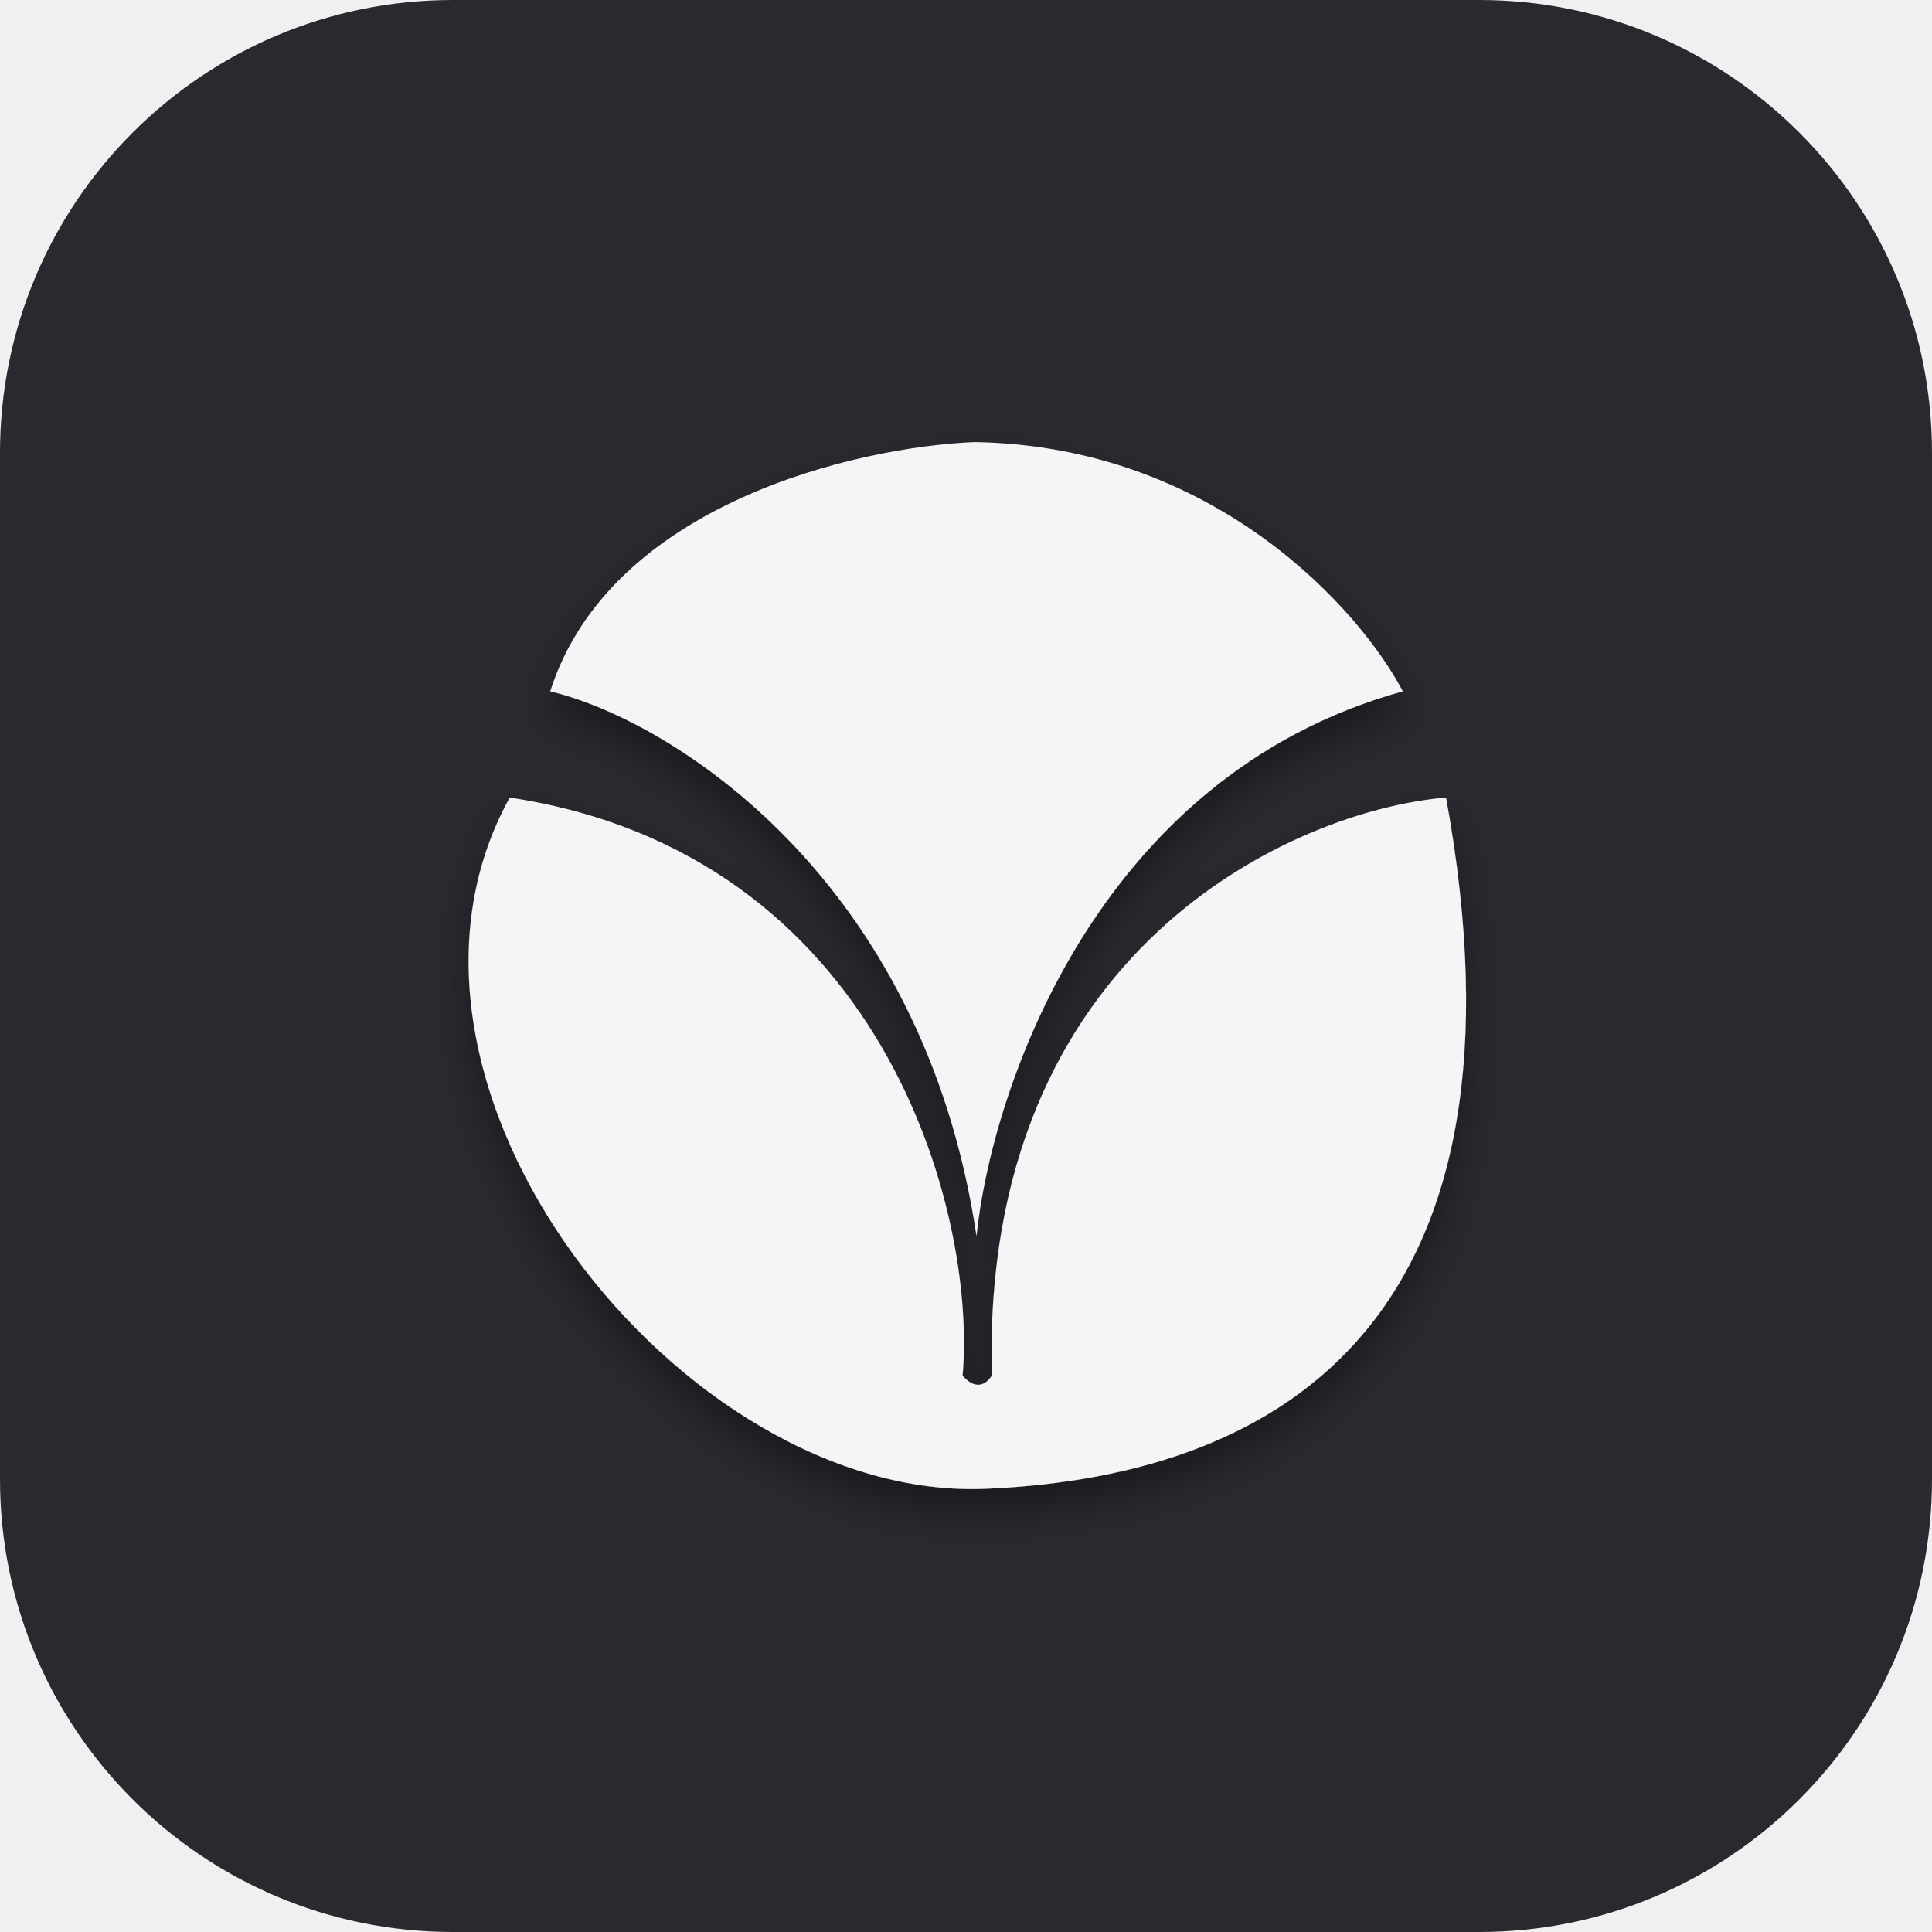
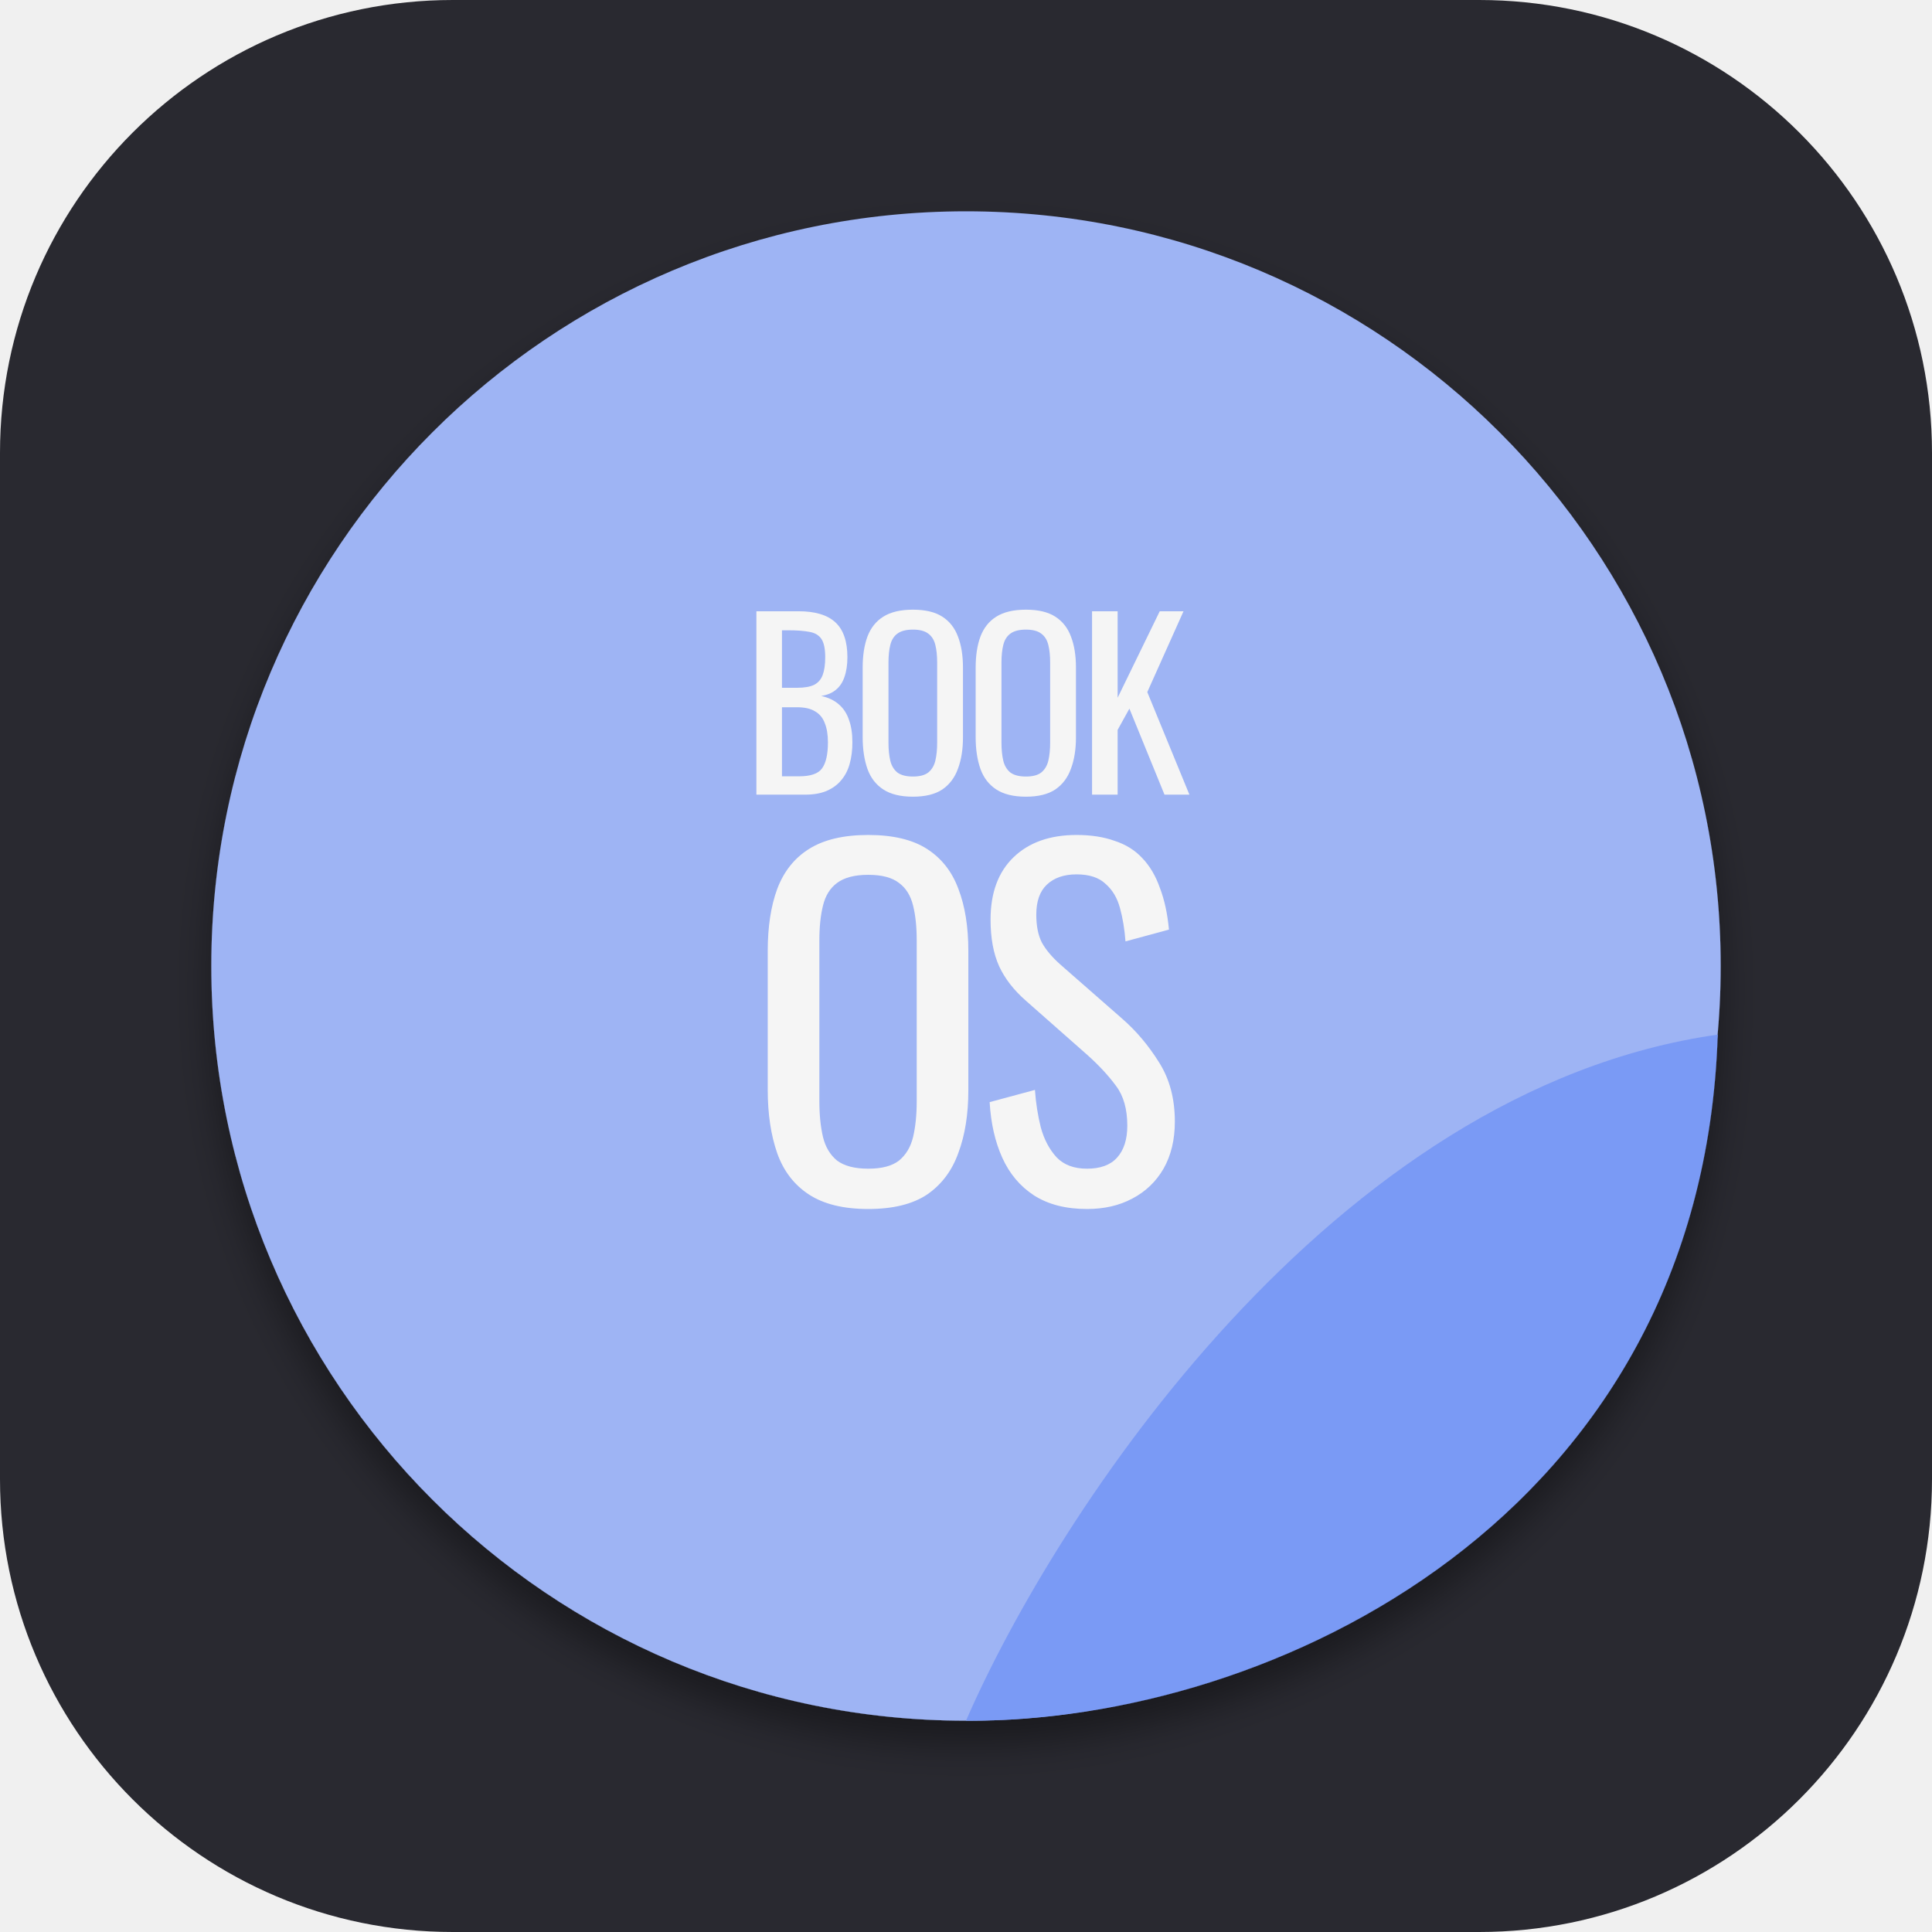
<svg xmlns="http://www.w3.org/2000/svg" width="512" height="512" viewBox="0 0 512 512" fill="none">
  <rect width="512" height="512" rx="120" fill="#292930" />
  <defs>
    <filter id="logoShadow" x="-20%" y="-20%" width="140%" height="140%">
      <feDropShadow dx="0" dy="6" stdDeviation="5" flood-color="#000000" flood-opacity="0.4" />
    </filter>
  </defs>
  <g transform="translate(0.00, 0.00) scale(1.000)" filter="url(#logoShadow)" opacity="0.95">
-     <g transform="translate(56.32,56.32) scale(0.78)">
-       <path d="M262.702 433.616C159.621 438.012 47.017 296.535 100.975 198.775C227.3 217.818 259.733 339.149 254.834 395.209C259.937 401.01 263.439 397.219 264.783 395.209C260.833 250.195 367.961 203.002 419.109 198.775C451.031 374.06 365.784 429.22 262.702 433.616Z" fill="#FFFFFF" />
-       <path d="M259.573 347.778C241.434 225.614 155.225 172.245 114.735 162.682C135.096 98.823 219.315 79.62 258.879 78C340.506 79.296 389.912 134.994 404.411 162.682C299.646 191.557 264.432 299.344 259.573 347.778Z" fill="#FFFFFF" />
+     <g transform="translate(56,56) scale(0.5)">
+       <ellipse cx="400" cy="399.999" rx="400" ry="399.999" fill="#A4BBFE" />
+       <path d="M400 800C447.443 690.909 593.551 465.456 798.438 436.365C790.152 692.373 562.052 801.048 400 800Z" fill="#7E9FFF" />
+       <path d="M288.903 309.181V211.981H311.223C315.623 211.981 319.423 212.461 322.623 213.421C325.903 214.381 328.623 215.861 330.783 217.861C332.943 219.861 334.543 222.421 335.583 225.541C336.623 228.581 337.143 232.181 337.143 236.341C337.143 240.341 336.623 243.821 335.583 246.781C334.623 249.661 333.103 251.941 331.023 253.621C329.023 255.301 326.423 256.381 323.223 256.861C327.143 257.741 330.303 259.261 332.703 261.421C335.103 263.501 336.863 266.221 337.983 269.581C339.183 272.861 339.783 276.821 339.783 281.461C339.783 285.621 339.303 289.421 338.343 292.861C337.383 296.301 335.863 299.221 333.783 301.621C331.783 304.021 329.183 305.901 325.983 307.261C322.863 308.541 319.143 309.181 314.823 309.181H288.903ZM302.463 299.461H311.583C317.663 299.461 321.703 298.061 323.703 295.261C325.783 292.381 326.823 287.781 326.823 281.461C326.823 277.381 326.263 273.981 325.143 271.261C324.103 268.461 322.383 266.381 319.983 265.021C317.663 263.581 314.503 262.861 310.503 262.861H302.463V299.461ZM302.463 252.541H310.503C314.343 252.541 317.343 252.021 319.503 250.981C321.663 249.861 323.183 248.101 324.063 245.701C324.943 243.301 325.383 240.181 325.383 236.341C325.383 231.861 324.703 228.621 323.343 226.621C321.983 224.621 319.863 223.381 316.983 222.901C314.103 222.341 310.343 222.061 305.703 222.061H302.463V252.541ZM371.873 310.261C365.313 310.261 360.073 308.981 356.153 306.421C352.233 303.861 349.433 300.221 347.753 295.501C346.073 290.701 345.233 285.101 345.233 278.701V241.861C345.233 235.461 346.073 229.981 347.753 225.421C349.513 220.781 352.313 217.261 356.153 214.861C360.073 212.381 365.313 211.141 371.873 211.141C378.433 211.141 383.633 212.381 387.473 214.861C391.313 217.341 394.073 220.861 395.753 225.421C397.513 229.981 398.393 235.461 398.393 241.861V278.821C398.393 285.141 397.513 290.661 395.753 295.381C394.073 300.101 391.313 303.781 387.473 306.421C383.633 308.981 378.433 310.261 371.873 310.261ZM371.873 299.581C375.473 299.581 378.193 298.861 380.033 297.421C381.873 295.901 383.113 293.821 383.753 291.181C384.393 288.461 384.713 285.301 384.713 281.701V239.101C384.713 235.501 384.393 232.421 383.753 229.861C383.113 227.221 381.873 225.221 380.033 223.861C378.193 222.421 375.473 221.701 371.873 221.701C368.273 221.701 365.513 222.421 363.593 223.861C361.753 225.221 360.513 227.221 359.873 229.861C359.233 232.421 358.913 235.501 358.913 239.101V281.701C358.913 285.301 359.233 288.461 359.873 291.181C360.513 293.821 361.753 295.901 363.593 297.421C365.513 298.861 368.273 299.581 371.873 299.581ZM431.76 310.261C425.2 310.261 419.96 308.981 416.04 306.421C412.12 303.861 409.32 300.221 407.64 295.501C405.96 290.701 405.12 285.101 405.12 278.701V241.861C405.12 235.461 405.96 229.981 407.64 225.421C409.4 220.781 412.2 217.261 416.04 214.861C419.96 212.381 425.2 211.141 431.76 211.141C438.32 211.141 443.52 212.381 447.36 214.861C451.2 217.341 453.96 220.861 455.64 225.421C457.4 229.981 458.28 235.461 458.28 241.861V278.821C458.28 285.141 457.4 290.661 455.64 295.381C453.96 300.101 451.2 303.781 447.36 306.421C443.52 308.981 438.32 310.261 431.76 310.261ZM431.76 299.581C435.36 299.581 438.08 298.861 439.92 297.421C441.76 295.901 443 293.821 443.64 291.181C444.28 288.461 444.6 285.301 444.6 281.701V239.101C444.6 235.501 444.28 232.421 443.64 229.861C443 227.221 441.76 225.221 439.92 223.861C438.08 222.421 435.36 221.701 431.76 221.701C428.16 221.701 425.4 222.421 423.48 223.861C421.64 225.221 420.4 227.221 419.76 229.861C419.12 232.421 418.8 235.501 418.8 239.101V281.701C418.8 285.301 419.12 288.461 419.76 291.181C420.4 293.821 421.64 295.901 423.48 297.421C425.4 298.861 428.16 299.581 431.76 299.581ZM466.808 309.181V211.981H480.368V257.821L502.688 211.981H515.288L496.088 254.821L518.408 309.181H505.208L486.608 263.581L480.368 274.861V309.181H466.808Z" fill="white" />
+       <path d="M348.199 528.792C335.079 528.792 324.599 526.232 316.759 521.112C308.919 515.992 303.319 508.712 299.959 499.272C296.599 489.672 294.919 478.472 294.919 465.672V391.992C294.919 379.192 296.599 368.232 299.959 359.112C303.479 349.832 309.079 342.792 316.759 337.992C324.599 333.032 335.079 330.552 348.199 330.552C361.319 330.552 371.719 333.032 379.399 337.992C387.079 342.952 392.599 349.992 395.959 359.112C399.479 368.232 401.239 379.192 401.239 391.992V465.912C401.239 478.552 399.479 489.592 395.959 499.032C392.599 508.472 387.079 515.832 379.399 521.112C371.719 526.232 361.319 528.792 348.199 528.792ZM348.199 507.432C355.399 507.432 360.839 505.992 364.519 503.112C368.199 500.072 370.679 495.912 371.959 490.632C373.239 485.192 373.879 478.872 373.879 471.672V386.472C373.879 379.272 373.239 373.112 371.959 367.992C370.679 362.712 368.199 358.712 364.519 355.992C360.839 353.112 355.399 351.672 348.199 351.672C340.999 351.672 335.479 353.112 331.639 355.992C327.959 358.712 325.479 362.712 324.199 367.992C322.919 373.112 322.279 379.272 322.279 386.472V471.672C322.279 478.872 322.919 485.192 324.199 490.632C325.479 495.912 327.959 500.072 331.639 503.112C335.479 505.992 340.999 507.432 348.199 507.432ZM464.134 528.792C452.934 528.792 443.574 526.392 436.054 521.592C428.694 516.792 423.094 510.152 419.254 501.672C415.414 493.192 413.174 483.352 412.534 472.152L436.534 465.672C437.014 472.552 438.054 479.192 439.654 485.592C441.414 491.992 444.214 497.272 448.054 501.432C451.894 505.432 457.254 507.432 464.134 507.432C471.174 507.432 476.454 505.512 479.974 501.672C483.654 497.672 485.494 491.992 485.494 484.632C485.494 475.832 483.494 468.792 479.494 463.512C475.494 458.072 470.454 452.632 464.374 447.192L431.734 418.392C425.334 412.792 420.614 406.712 417.574 400.152C414.534 393.432 413.014 385.192 413.014 375.432C413.014 361.192 417.094 350.152 425.254 342.312C433.414 334.472 444.534 330.552 458.614 330.552C466.294 330.552 473.014 331.592 478.774 333.672C484.694 335.592 489.574 338.632 493.414 342.792C497.414 346.952 500.534 352.232 502.774 358.632C505.174 364.872 506.774 372.232 507.574 380.712L484.534 386.952C484.054 380.552 483.094 374.712 481.654 369.432C480.214 363.992 477.654 359.672 473.974 356.472C470.454 353.112 465.334 351.432 458.614 351.432C451.894 351.432 446.614 353.272 442.774 356.952C439.094 360.472 437.254 365.752 437.254 372.792C437.254 378.712 438.214 383.592 440.134 387.432C442.214 391.272 445.494 395.192 449.974 399.192L482.854 427.992C490.214 434.392 496.694 442.072 502.294 451.032C507.894 459.832 510.694 470.312 510.694 482.472C510.694 492.072 508.694 500.392 504.694 507.432C500.694 514.312 495.174 519.592 488.134 523.272C481.254 526.952 473.254 528.792 464.134 528.792Z" fill="white" />
    </g>
  </g>
</svg>
